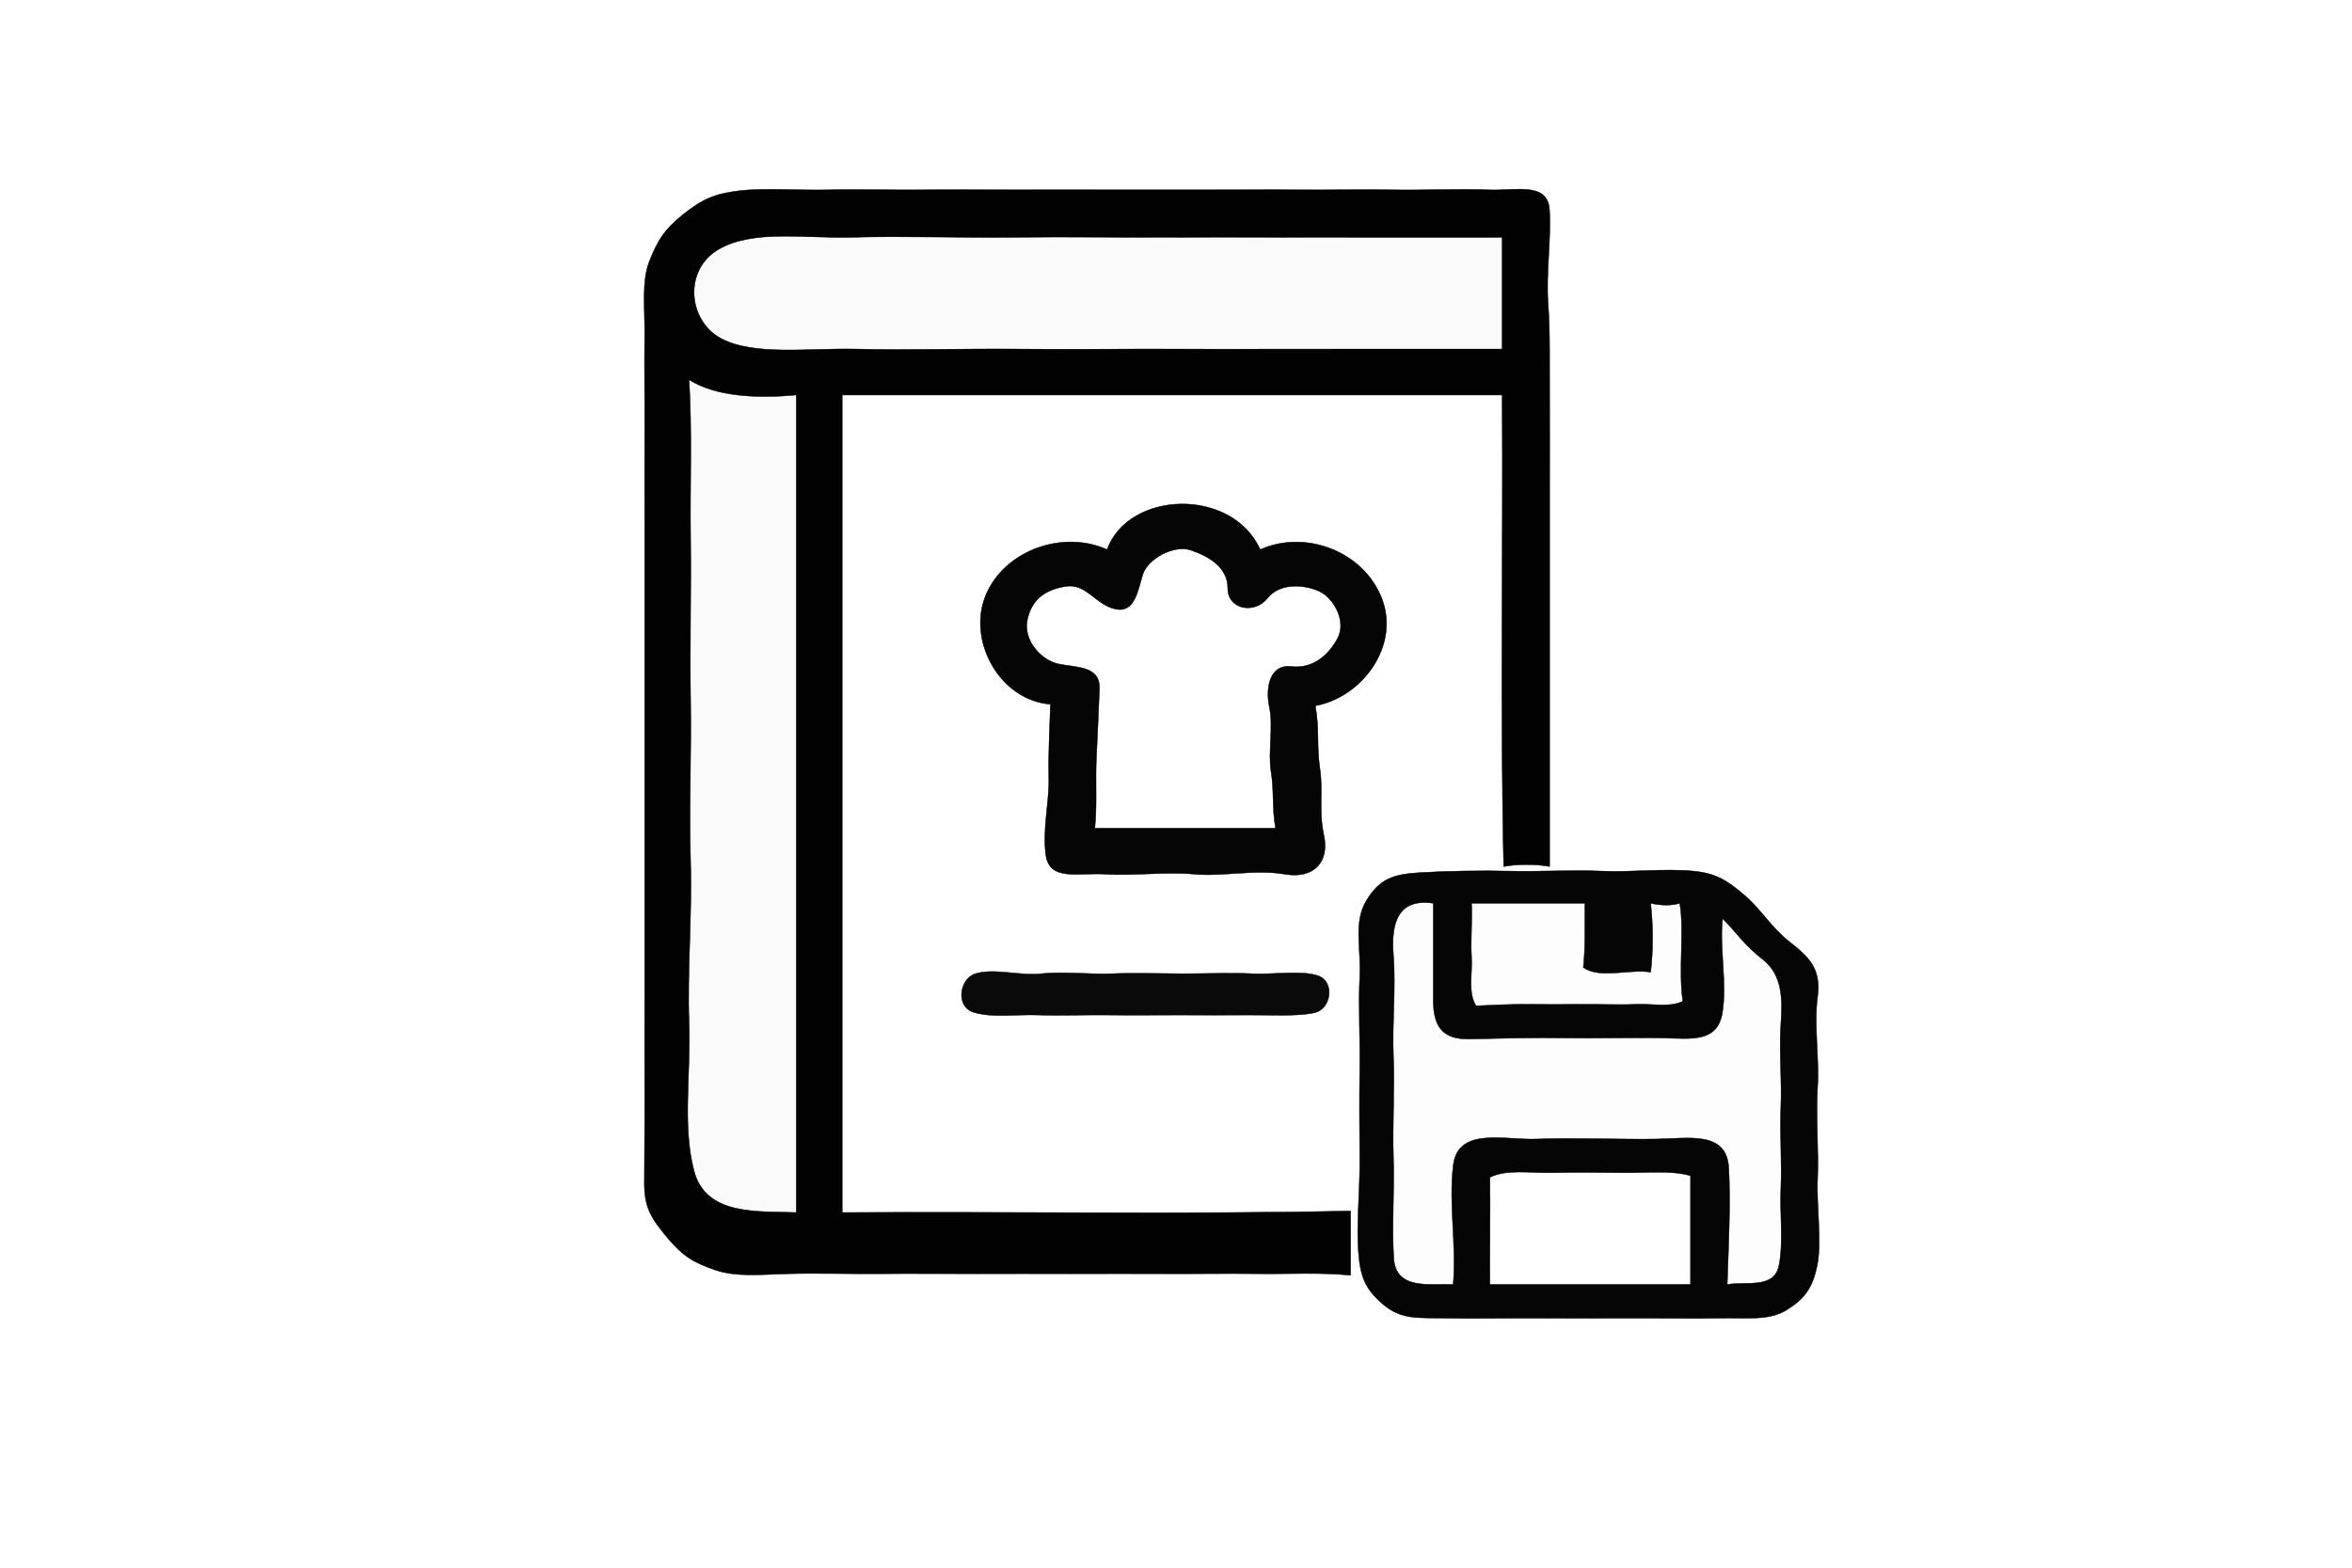
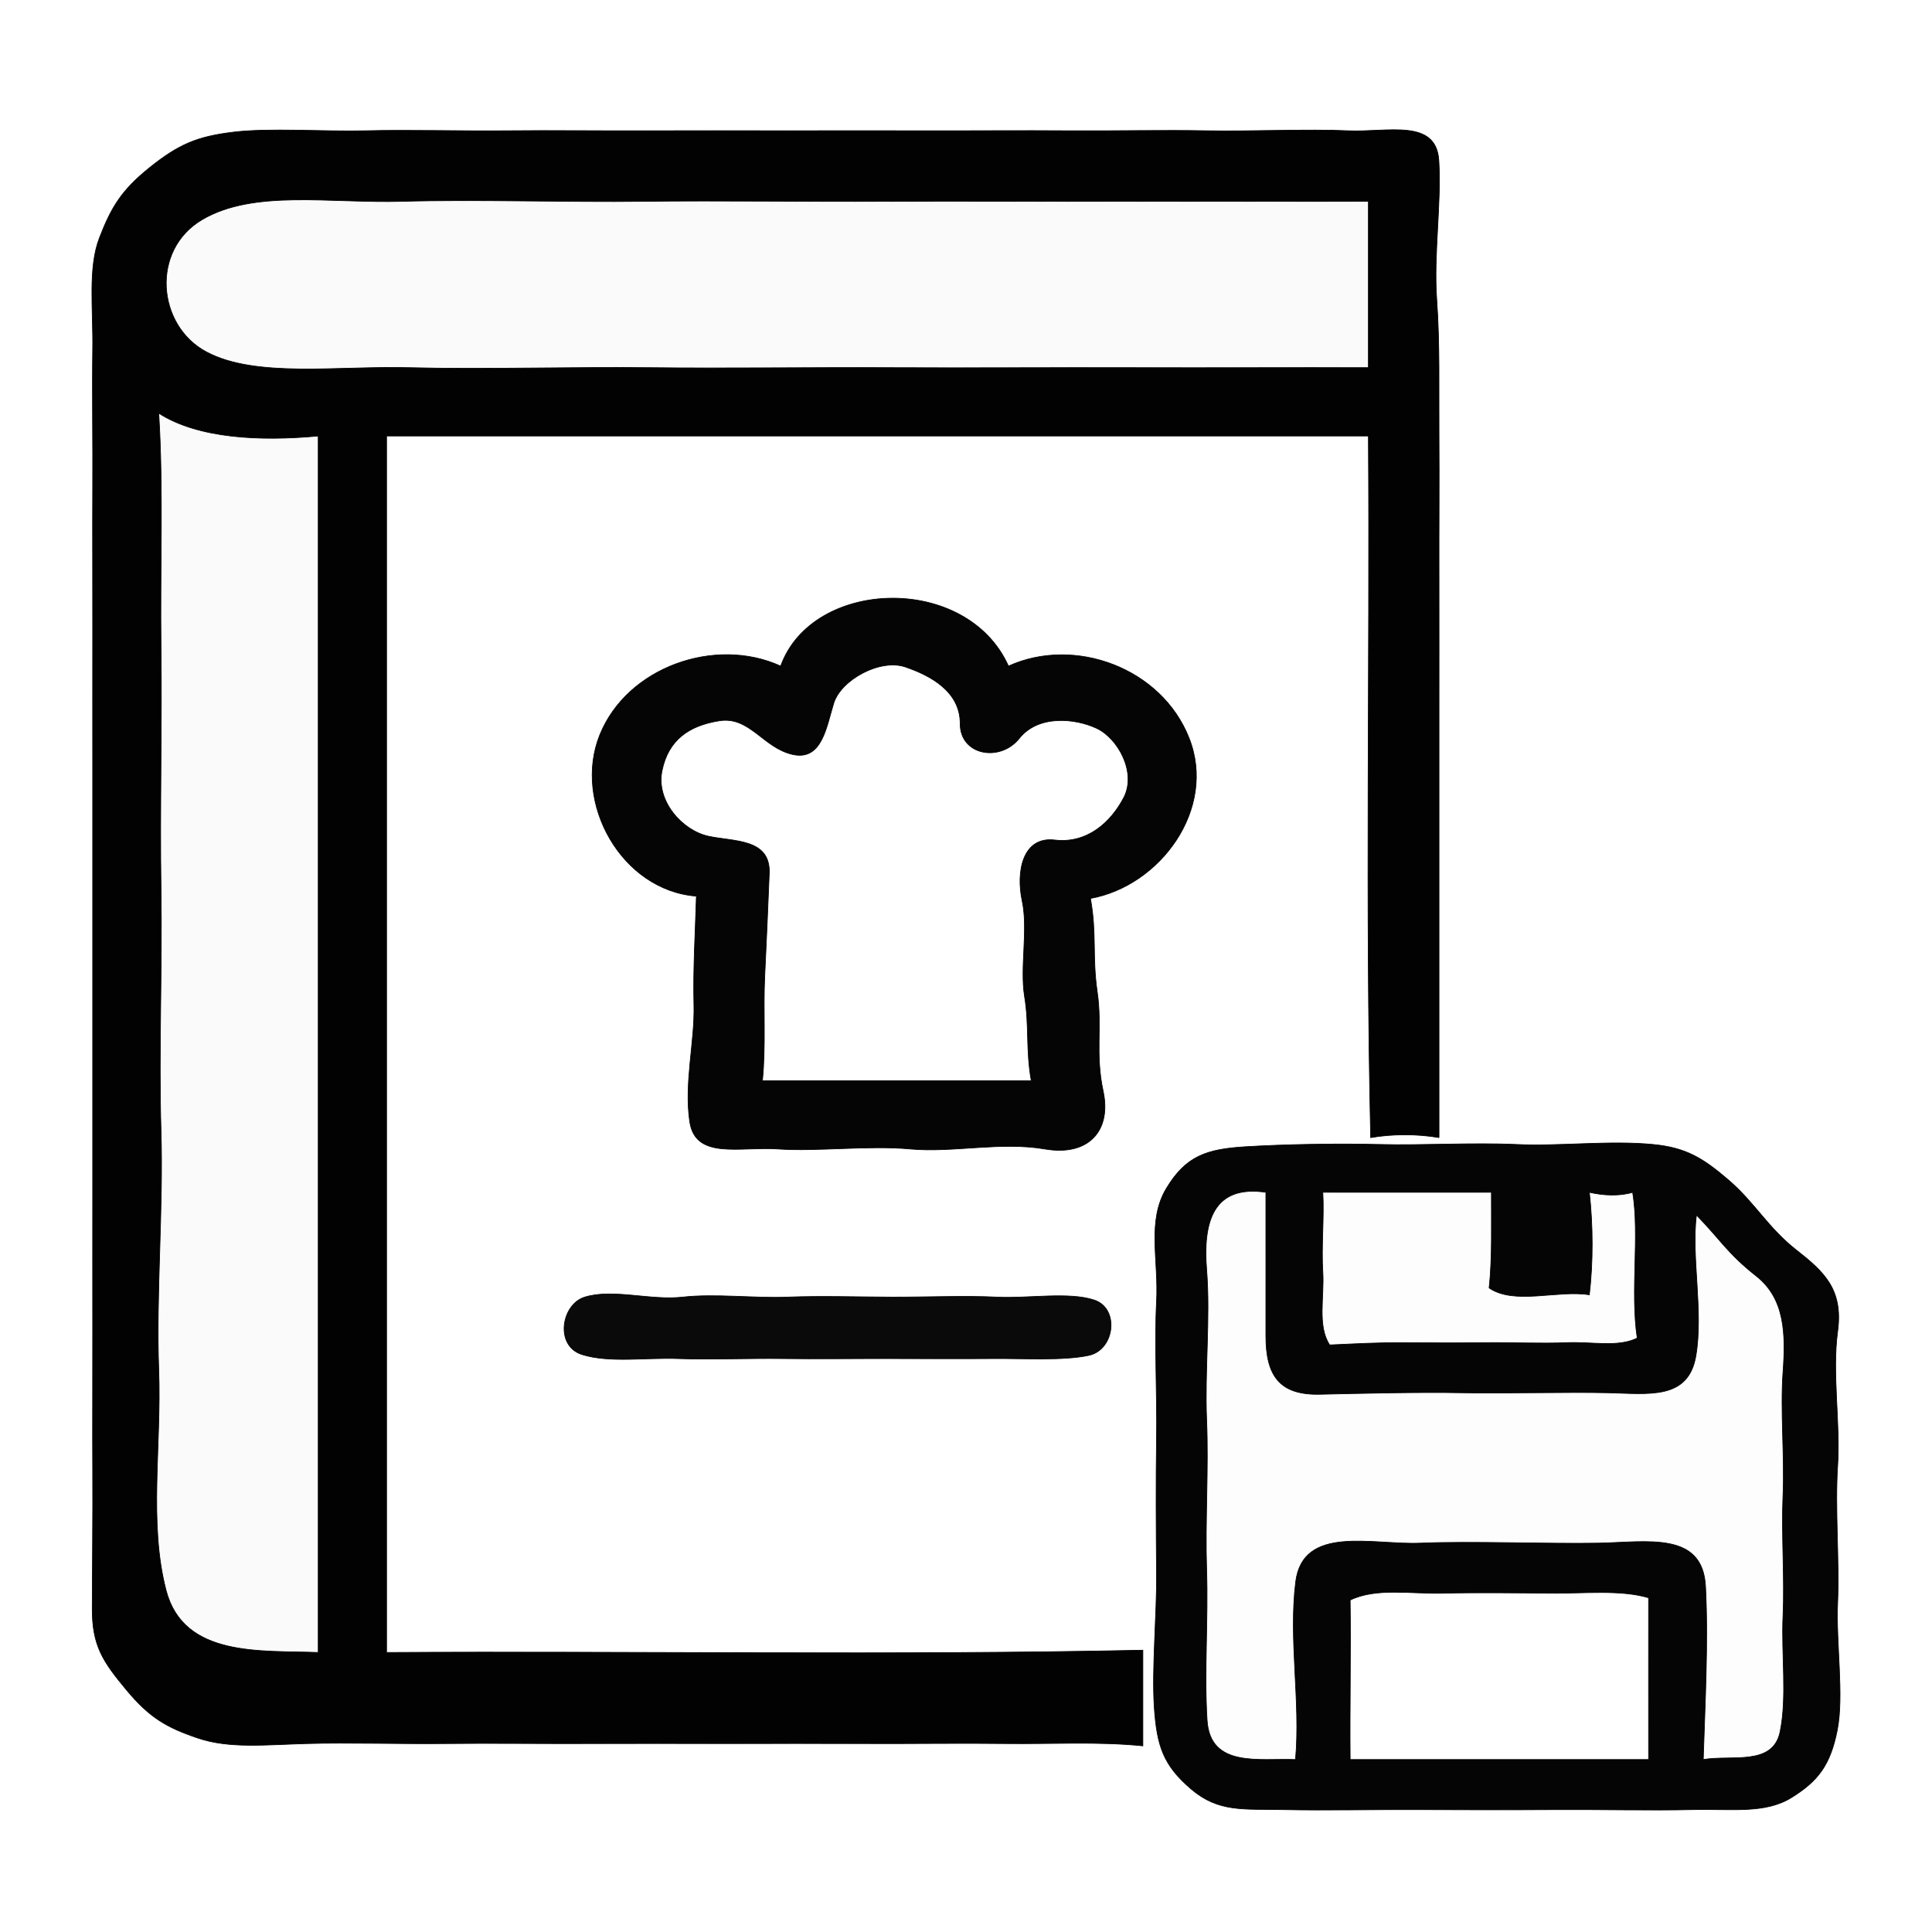
- <svg xmlns="http://www.w3.org/2000/svg" viewBox="0 0 1536 1024" width="1536" height="1024">
+ <svg xmlns="http://www.w3.org/2000/svg" viewBox="380.31 66.61 848.1 848.1" width="100%" height="100%">
  <g fill="None" fill-opacity="0.0" stroke="#000000" stroke-opacity="0.00" stroke-width="0.3">
    <path d=" M 0.00 1024.00  L 1536.00 1024.00 L 1536.00 0.00 L 0.00 0.00 L 0.00 1024.00 M 1012.00 566.00  C 1002.58 564.34 991.40 564.35 982.00 566.00 C 979.67 463.84 981.66 360.58 981.00 258.00 C 837.33 258.00 693.67 258.00 550.00 258.00 C 550.00 436.00 550.00 614.00 550.00 792.00 C 660.58 791.33 771.84 793.33 882.00 791.00 C 882.00 805.00 882.00 819.00 882.00 833.00 C 862.30 831.01 842.18 832.24 822.00 832.00 C 801.82 831.76 781.28 832.09 761.00 832.00 C 740.72 831.91 719.24 832.00 699.00 832.00 C 678.76 832.00 658.01 831.92 638.00 832.00 C 617.99 832.08 595.47 831.78 576.00 832.00 C 556.53 832.22 533.19 831.49 515.00 832.00 C 496.81 832.51 481.06 834.26 467.25 829.61 C 453.43 824.95 445.93 820.62 435.70 808.30 C 425.47 795.98 420.76 789.07 420.80 772.75 C 420.84 756.43 421.11 730.64 421.00 712.00 C 420.89 693.36 421.05 669.64 421.00 650.00 C 420.95 630.36 421.02 609.11 421.00 589.00 C 420.98 568.89 421.01 547.29 421.00 527.00 C 420.99 506.71 420.99 486.33 421.00 466.00 C 421.01 445.67 420.98 424.26 421.00 404.00 C 421.02 383.74 420.95 363.02 421.00 343.00 C 421.05 322.98 420.89 300.48 421.00 281.00 C 421.11 261.52 420.75 238.20 421.00 220.00 C 421.25 201.80 418.86 184.16 423.98 170.97 C 429.09 157.79 433.47 150.20 446.10 140.10 C 458.73 130.00 466.79 126.53 482.75 124.61 C 498.71 122.68 522.24 124.46 541.00 124.00 C 559.76 123.54 583.32 124.20 603.00 124.00 C 622.68 123.80 643.91 124.08 664.00 124.00 C 684.09 123.92 705.78 124.01 726.00 124.00 C 746.22 123.99 766.85 123.95 787.00 124.00 C 807.15 124.05 829.14 123.85 849.00 124.00 C 868.86 124.15 890.89 123.64 910.00 124.00 C 929.11 124.36 954.52 123.21 972.00 124.00 C 989.48 124.79 1010.75 118.43 1011.93 137.08 C 1013.12 155.73 1009.59 178.35 1011.00 198.00 C 1012.41 217.65 1011.86 237.79 1012.00 258.00 C 1012.14 278.21 1011.94 299.63 1012.00 320.00 C 1012.06 340.37 1011.97 360.55 1012.00 381.00 C 1012.03 401.45 1011.99 422.51 1012.00 443.00 C 1012.01 463.49 1011.99 483.48 1012.00 504.00 C 1012.01 524.52 1011.99 545.44 1012.00 566.00 M 823.00 359.00  C 851.92 345.84 890.14 359.68 902.32 390.68 C 914.51 421.68 889.64 455.48 859.00 461.00 C 861.84 476.79 859.70 486.34 861.98 502.03 C 864.26 517.71 860.98 528.82 864.60 545.75 C 868.22 562.67 858.43 574.34 839.00 571.00 C 819.57 567.66 798.55 572.71 780.00 571.00 C 761.45 569.29 738.98 572.18 722.00 571.00 C 705.02 569.82 685.55 575.87 683.07 558.92 C 680.58 541.96 685.34 523.94 684.93 507.92 C 684.52 491.91 685.57 475.30 686.00 460.00 C 653.13 457.48 631.65 418.94 643.59 389.25 C 655.53 359.56 694.12 345.83 723.00 359.00 C 736.99 320.29 804.72 318.24 823.00 359.00 M 1106.00 569.00  C 1120.45 570.40 1127.91 574.99 1139.25 584.75 C 1150.58 594.51 1156.53 605.67 1168.75 615.25 C 1180.97 624.83 1189.51 632.56 1187.00 651.00 C 1184.49 669.44 1188.23 691.42 1187.00 710.00 C 1185.77 728.58 1187.80 752.09 1187.00 770.00 C 1186.20 787.91 1189.86 810.93 1186.80 826.25 C 1183.75 841.56 1178.28 848.53 1166.70 855.71 C 1155.12 862.89 1140.68 860.59 1123.00 861.00 C 1105.32 861.41 1081.61 860.88 1063.00 861.00 C 1044.39 861.12 1021.62 861.10 1003.00 861.00 C 984.38 860.90 961.79 861.39 944.00 861.00 C 926.21 860.61 915.29 862.32 903.11 851.89 C 890.92 841.47 888.13 832.94 887.00 816.00 C 885.88 799.05 888.18 775.24 888.00 757.00 C 887.82 738.76 887.70 716.69 888.00 698.00 C 888.30 679.31 887.03 656.38 888.00 638.00 C 888.97 619.62 883.71 602.62 892.31 588.30 C 900.90 573.99 910.06 571.04 927.00 570.00 C 943.94 568.96 967.32 568.52 986.00 569.00 C 1004.68 569.48 1026.75 568.12 1046.00 569.00 C 1065.25 569.88 1086.68 567.13 1106.00 569.00 M 637.00 636.00  C 649.40 632.19 665.82 637.59 680.00 636.00 C 694.18 634.41 711.43 636.58 726.00 636.00 C 740.57 635.42 757.56 635.96 772.00 636.00 C 786.44 636.04 804.28 635.32 818.00 636.00 C 831.72 636.68 849.57 633.59 860.70 637.31 C 871.83 641.02 869.69 659.17 858.25 661.59 C 846.82 664.02 829.88 662.87 816.00 663.00 C 802.12 663.13 784.51 663.03 770.00 663.00 C 755.49 662.97 738.59 663.21 724.00 663.00 C 709.41 662.79 692.18 663.53 678.00 663.00 C 663.82 662.47 647.76 665.00 635.75 661.20 C 623.74 657.39 626.71 639.16 637.00 636.00 Z" />
  </g>
  <g fill="None" fill-opacity="0.0" stroke="#000000" stroke-opacity="0.99" stroke-width="0.3">
    <path d=" M 1012.00 566.00  C 1011.99 545.44 1012.01 524.52 1012.00 504.00 C 1011.99 483.48 1012.01 463.49 1012.00 443.00 C 1011.99 422.51 1012.03 401.45 1012.00 381.00 C 1011.97 360.55 1012.06 340.37 1012.00 320.00 C 1011.94 299.63 1012.14 278.21 1012.00 258.00 C 1011.86 237.79 1012.41 217.65 1011.00 198.00 C 1009.59 178.35 1013.12 155.73 1011.93 137.08 C 1010.75 118.43 989.48 124.79 972.00 124.00 C 954.52 123.21 929.11 124.36 910.00 124.00 C 890.89 123.64 868.86 124.15 849.00 124.00 C 829.14 123.85 807.15 124.05 787.00 124.00 C 766.85 123.95 746.22 123.99 726.00 124.00 C 705.78 124.01 684.09 123.92 664.00 124.00 C 643.91 124.08 622.68 123.80 603.00 124.00 C 583.32 124.20 559.76 123.54 541.00 124.00 C 522.24 124.46 498.71 122.68 482.75 124.61 C 466.79 126.53 458.73 130.00 446.10 140.10 C 433.47 150.20 429.09 157.79 423.98 170.97 C 418.86 184.16 421.25 201.80 421.00 220.00 C 420.75 238.20 421.11 261.52 421.00 281.00 C 420.89 300.48 421.05 322.98 421.00 343.00 C 420.95 363.02 421.02 383.74 421.00 404.00 C 420.98 424.26 421.01 445.67 421.00 466.00 C 420.99 486.33 420.99 506.71 421.00 527.00 C 421.01 547.29 420.98 568.89 421.00 589.00 C 421.02 609.11 420.95 630.36 421.00 650.00 C 421.05 669.64 420.89 693.36 421.00 712.00 C 421.11 730.64 420.84 756.43 420.80 772.75 C 420.76 789.07 425.47 795.98 435.70 808.30 C 445.93 820.62 453.43 824.95 467.25 829.61 C 481.06 834.26 496.81 832.51 515.00 832.00 C 533.19 831.49 556.53 832.22 576.00 832.00 C 595.47 831.78 617.99 832.08 638.00 832.00 C 658.01 831.92 678.76 832.00 699.00 832.00 C 719.24 832.00 740.72 831.91 761.00 832.00 C 781.28 832.09 801.82 831.76 822.00 832.00 C 842.18 832.24 862.30 831.01 882.00 833.00 C 882.00 819.00 882.00 805.00 882.00 791.00 C 771.84 793.33 660.58 791.33 550.00 792.00 C 550.00 614.00 550.00 436.00 550.00 258.00 C 693.67 258.00 837.33 258.00 981.00 258.00 C 981.66 360.58 979.67 463.84 982.00 566.00 C 991.40 564.35 1002.58 564.34 1012.00 566.00 M 981.00 155.00  C 981.00 179.33 981.00 203.67 981.00 228.00 C 947.28 227.91 912.49 228.10 878.00 228.00 C 843.51 227.90 806.37 228.18 772.00 228.00 C 737.63 227.82 699.62 228.37 666.00 228.00 C 632.38 227.63 591.71 228.82 560.00 228.00 C 528.29 227.18 492.57 232.64 470.90 221.09 C 449.23 209.55 446.35 176.40 469.03 163.03 C 491.71 149.67 524.91 155.91 557.00 155.00 C 589.09 154.09 629.14 155.42 663.00 155.00 C 696.86 154.58 734.35 155.19 769.00 155.00 C 803.65 154.81 840.03 155.10 875.00 155.00 C 909.98 154.90 945.93 155.08 981.00 155.00 M 520.00 258.00  C 520.00 436.00 520.00 614.00 520.00 792.00 C 494.96 791.03 460.96 794.34 453.23 764.77 C 445.50 735.20 451.22 701.53 450.00 668.00 C 448.78 634.47 452.04 597.51 451.00 563.00 C 449.96 528.49 451.56 491.78 451.00 457.00 C 450.44 422.22 451.45 385.69 451.00 351.00 C 450.55 316.31 452.08 281.46 450.00 248.00 C 467.22 259.09 494.51 260.38 520.00 258.00 Z" />
  </g>
  <g fill="None" fill-opacity="0.0" stroke="#000000" stroke-opacity="0.02" stroke-width="0.3">
    <path d=" M 981.00 155.00  C 945.93 155.08 909.98 154.90 875.00 155.00 C 840.03 155.10 803.65 154.81 769.00 155.00 C 734.35 155.19 696.86 154.58 663.00 155.00 C 629.14 155.42 589.09 154.09 557.00 155.00 C 524.91 155.91 491.71 149.67 469.03 163.03 C 446.35 176.40 449.23 209.55 470.90 221.09 C 492.57 232.64 528.29 227.18 560.00 228.00 C 591.71 228.82 632.38 227.63 666.00 228.00 C 699.62 228.37 737.63 227.82 772.00 228.00 C 806.37 228.18 843.51 227.90 878.00 228.00 C 912.49 228.10 947.28 227.91 981.00 228.00 C 981.00 203.67 981.00 179.33 981.00 155.00 Z" />
  </g>
  <g fill="None" fill-opacity="0.0" stroke="#000000" stroke-opacity="0.02" stroke-width="0.3">
    <path d=" M 520.00 258.00  C 494.51 260.38 467.22 259.09 450.00 248.00 C 452.08 281.46 450.55 316.31 451.00 351.00 C 451.45 385.69 450.44 422.22 451.00 457.00 C 451.56 491.78 449.96 528.49 451.00 563.00 C 452.04 597.51 448.78 634.47 450.00 668.00 C 451.22 701.53 445.50 735.20 453.23 764.77 C 460.96 794.34 494.96 791.03 520.00 792.00 C 520.00 614.00 520.00 436.00 520.00 258.00 Z" />
  </g>
  <g fill="None" fill-opacity="0.0" stroke="#000000" stroke-opacity="0.98" stroke-width="0.3">
    <path d=" M 823.00 359.00  C 804.72 318.24 736.99 320.29 723.00 359.00 C 694.12 345.83 655.53 359.56 643.59 389.25 C 631.65 418.94 653.13 457.48 686.00 460.00 C 685.57 475.30 684.52 491.91 684.93 507.92 C 685.34 523.94 680.58 541.96 683.07 558.92 C 685.55 575.87 705.02 569.82 722.00 571.00 C 738.98 572.18 761.45 569.29 780.00 571.00 C 798.55 572.71 819.57 567.66 839.00 571.00 C 858.43 574.34 868.22 562.67 864.60 545.75 C 860.98 528.82 864.26 517.71 861.98 502.03 C 859.70 486.34 861.84 476.79 859.00 461.00 C 889.64 455.48 914.51 421.68 902.32 390.68 C 890.14 359.68 851.92 345.84 823.00 359.00 M 833.00 541.00  C 793.67 541.00 754.33 541.00 715.00 541.00 C 716.54 525.67 715.28 510.34 716.02 494.97 C 716.77 479.60 717.39 465.37 718.00 450.00 C 718.61 434.63 702.64 436.13 691.30 433.69 C 679.96 431.25 668.17 418.38 670.93 404.93 C 673.68 391.47 682.66 385.16 696.03 383.02 C 709.39 380.88 715.31 394.89 728.25 397.80 C 741.18 400.71 743.10 385.62 746.30 375.30 C 749.50 364.98 766.69 355.61 777.75 359.39 C 788.82 363.18 801.83 370.16 801.80 384.25 C 801.77 398.33 819.40 401.25 827.75 390.75 C 836.10 380.25 852.24 381.89 861.70 386.31 C 871.15 390.73 879.33 405.80 873.61 416.75 C 867.89 427.70 857.46 437.04 843.31 435.35 C 829.15 433.67 826.28 449.34 829.00 462.00 C 831.72 474.66 827.97 491.35 830.07 504.07 C 832.17 516.80 830.57 527.45 833.00 541.00 Z" />
  </g>
  <g fill="None" fill-opacity="0.0" stroke="#000000" stroke-opacity="0.00" stroke-width="0.3">
    <path d=" M 833.00 541.00  C 830.57 527.45 832.17 516.80 830.07 504.07 C 827.97 491.35 831.72 474.66 829.00 462.00 C 826.28 449.34 829.15 433.67 843.31 435.35 C 857.46 437.04 867.89 427.70 873.61 416.75 C 879.33 405.80 871.15 390.73 861.70 386.31 C 852.24 381.89 836.10 380.25 827.75 390.75 C 819.40 401.25 801.77 398.33 801.80 384.25 C 801.83 370.16 788.82 363.18 777.75 359.39 C 766.69 355.61 749.50 364.98 746.30 375.30 C 743.10 385.62 741.18 400.71 728.25 397.80 C 715.31 394.89 709.39 380.88 696.03 383.02 C 682.66 385.16 673.68 391.47 670.93 404.93 C 668.17 418.38 679.96 431.25 691.30 433.69 C 702.64 436.13 718.61 434.63 718.00 450.00 C 717.39 465.37 716.77 479.60 716.02 494.97 C 715.28 510.34 716.54 525.67 715.00 541.00 C 754.33 541.00 793.67 541.00 833.00 541.00 Z" />
  </g>
  <g fill="None" fill-opacity="0.0" stroke="#000000" stroke-opacity="0.98" stroke-width="0.3">
    <path d=" M 1106.00 569.00  C 1086.68 567.13 1065.25 569.88 1046.00 569.00 C 1026.75 568.12 1004.68 569.48 986.00 569.00 C 967.32 568.52 943.94 568.96 927.00 570.00 C 910.06 571.04 900.90 573.99 892.31 588.30 C 883.71 602.62 888.97 619.62 888.00 638.00 C 887.03 656.38 888.30 679.31 888.00 698.00 C 887.70 716.69 887.82 738.76 888.00 757.00 C 888.18 775.24 885.88 799.05 887.00 816.00 C 888.13 832.94 890.92 841.47 903.11 851.89 C 915.29 862.32 926.21 860.61 944.00 861.00 C 961.79 861.39 984.38 860.90 1003.00 861.00 C 1021.62 861.10 1044.39 861.12 1063.00 861.00 C 1081.61 860.88 1105.32 861.41 1123.00 861.00 C 1140.68 860.59 1155.12 862.89 1166.70 855.71 C 1178.28 848.53 1183.75 841.56 1186.80 826.25 C 1189.86 810.93 1186.20 787.91 1187.00 770.00 C 1187.80 752.09 1185.77 728.58 1187.00 710.00 C 1188.23 691.42 1184.49 669.44 1187.00 651.00 C 1189.51 632.56 1180.97 624.83 1168.75 615.25 C 1156.53 605.67 1150.58 594.51 1139.25 584.75 C 1127.91 574.99 1120.45 570.40 1106.00 569.00 M 936.00 590.00  C 935.97 608.59 936.04 635.22 936.00 653.00 C 935.96 670.78 942.21 679.06 959.67 678.67 C 977.13 678.28 1003.36 677.64 1022.00 678.00 C 1040.64 678.36 1068.06 677.61 1086.00 678.00 C 1103.94 678.39 1121.45 681.33 1124.77 661.77 C 1128.10 642.22 1122.72 618.58 1125.00 600.00 C 1135.16 610.33 1138.58 616.79 1151.25 626.75 C 1163.92 636.72 1164.21 652.19 1163.00 669.00 C 1161.79 685.81 1163.74 705.87 1163.00 723.00 C 1162.25 740.13 1163.76 759.03 1163.00 776.00 C 1162.24 792.97 1164.84 811.42 1161.74 826.75 C 1158.64 842.07 1140.41 836.85 1128.00 839.00 C 1128.75 814.84 1130.28 787.30 1129.00 763.00 C 1127.72 738.70 1103.45 743.60 1082.00 744.00 C 1060.55 744.40 1025.22 743.08 1004.00 744.00 C 982.78 744.92 952.21 735.76 949.07 761.08 C 945.94 786.40 951.28 813.51 949.00 839.00 C 933.01 838.40 911.51 842.75 910.20 821.75 C 908.89 800.75 910.72 777.38 910.00 756.00 C 909.28 734.62 910.90 711.35 910.00 690.00 C 909.10 668.65 911.67 644.89 910.00 624.00 C 908.33 603.11 912.77 586.59 936.00 590.00 M 1035.00 590.00  C 1034.96 604.02 1035.40 618.99 1034.00 632.00 C 1045.10 639.59 1064.18 632.76 1078.00 635.00 C 1079.70 620.57 1079.61 604.43 1078.00 590.00 C 1083.86 591.38 1091.18 591.81 1097.00 590.00 C 1100.10 608.98 1095.93 633.56 1099.00 654.00 C 1090.63 658.19 1079.21 655.52 1068.00 656.00 C 1056.79 656.48 1043.43 655.85 1032.00 656.00 C 1020.57 656.15 1008.39 656.10 997.00 656.00 C 985.61 655.90 974.47 656.55 964.00 657.00 C 958.50 648.63 961.70 636.13 961.00 625.00 C 960.30 613.87 961.64 600.58 961.00 590.00 C 984.83 590.05 1010.47 589.97 1035.00 590.00 M 1104.00 768.00  C 1103.95 790.83 1104.03 815.47 1104.00 839.00 C 1060.33 839.00 1016.67 839.00 973.00 839.00 C 972.78 816.61 973.34 791.25 973.00 769.00 C 984.46 763.45 999.61 766.37 1014.00 766.00 C 1028.39 765.63 1046.50 765.86 1061.00 766.00 C 1075.50 766.14 1091.86 764.34 1104.00 768.00 Z" />
  </g>
  <g fill="None" fill-opacity="0.0" stroke="#000000" stroke-opacity="0.01" stroke-width="0.3">
    <path d=" M 936.00 590.00  C 912.77 586.59 908.33 603.11 910.00 624.00 C 911.67 644.89 909.10 668.65 910.00 690.00 C 910.90 711.35 909.28 734.62 910.00 756.00 C 910.72 777.38 908.89 800.75 910.20 821.75 C 911.51 842.75 933.01 838.40 949.00 839.00 C 951.28 813.51 945.94 786.40 949.07 761.08 C 952.21 735.76 982.78 744.92 1004.00 744.00 C 1025.22 743.08 1060.55 744.40 1082.00 744.00 C 1103.45 743.60 1127.72 738.70 1129.00 763.00 C 1130.28 787.30 1128.75 814.84 1128.00 839.00 C 1140.41 836.85 1158.64 842.07 1161.74 826.75 C 1164.84 811.42 1162.24 792.97 1163.00 776.00 C 1163.76 759.03 1162.25 740.13 1163.00 723.00 C 1163.74 705.87 1161.79 685.81 1163.00 669.00 C 1164.21 652.19 1163.92 636.72 1151.25 626.75 C 1138.58 616.79 1135.16 610.33 1125.00 600.00 C 1122.72 618.58 1128.10 642.22 1124.77 661.77 C 1121.45 681.33 1103.94 678.39 1086.00 678.00 C 1068.06 677.61 1040.64 678.36 1022.00 678.00 C 1003.36 677.64 977.13 678.28 959.67 678.67 C 942.21 679.06 935.96 670.78 936.00 653.00 C 936.04 635.22 935.97 608.59 936.00 590.00 Z" />
  </g>
  <g fill="None" fill-opacity="0.0" stroke="#000000" stroke-opacity="0.01" stroke-width="0.3">
    <path d=" M 1035.00 590.00  C 1010.47 589.97 984.83 590.05 961.00 590.00 C 961.64 600.58 960.30 613.87 961.00 625.00 C 961.70 636.13 958.50 648.63 964.00 657.00 C 974.47 656.55 985.61 655.90 997.00 656.00 C 1008.39 656.10 1020.57 656.15 1032.00 656.00 C 1043.43 655.85 1056.79 656.48 1068.00 656.00 C 1079.21 655.52 1090.63 658.19 1099.00 654.00 C 1095.93 633.56 1100.10 608.98 1097.00 590.00 C 1091.18 591.81 1083.86 591.38 1078.00 590.00 C 1079.61 604.43 1079.70 620.57 1078.00 635.00 C 1064.18 632.76 1045.10 639.59 1034.00 632.00 C 1035.40 618.99 1034.96 604.02 1035.00 590.00 Z" />
  </g>
  <g fill="None" fill-opacity="0.0" stroke="#000000" stroke-opacity="0.96" stroke-width="0.3">
    <path d=" M 637.00 636.00  C 626.71 639.16 623.74 657.39 635.75 661.20 C 647.76 665.00 663.82 662.47 678.00 663.00 C 692.18 663.53 709.41 662.79 724.00 663.00 C 738.59 663.21 755.49 662.97 770.00 663.00 C 784.51 663.03 802.12 663.13 816.00 663.00 C 829.88 662.87 846.82 664.02 858.25 661.59 C 869.69 659.17 871.83 641.02 860.70 637.31 C 849.57 633.59 831.72 636.68 818.00 636.00 C 804.28 635.32 786.44 636.04 772.00 636.00 C 757.56 635.96 740.57 635.42 726.00 636.00 C 711.43 636.58 694.18 634.41 680.00 636.00 C 665.82 637.59 649.40 632.19 637.00 636.00 Z" />
  </g>
  <g fill="None" fill-opacity="0.0" stroke="#000000" stroke-opacity="0.00" stroke-width="0.3">
    <path d=" M 1104.00 768.00  C 1091.86 764.34 1075.50 766.14 1061.00 766.00 C 1046.50 765.86 1028.39 765.63 1014.00 766.00 C 999.61 766.37 984.46 763.45 973.00 769.00 C 973.34 791.25 972.78 816.61 973.00 839.00 C 1016.67 839.00 1060.33 839.00 1104.00 839.00 C 1104.03 815.47 1103.95 790.83 1104.00 768.00 Z" />
  </g>
  <g fill="#000000" fill-opacity="0.00" stroke="None">
    <path d=" M 0.00 1024.00  L 1536.00 1024.00 L 1536.00 0.00 L 0.00 0.00 L 0.00 1024.00 M 1012.00 566.00  C 1002.58 564.34 991.40 564.35 982.00 566.00 C 979.67 463.84 981.66 360.58 981.00 258.00 C 837.33 258.00 693.67 258.00 550.00 258.00 C 550.00 436.00 550.00 614.00 550.00 792.00 C 660.58 791.33 771.84 793.33 882.00 791.00 C 882.00 805.00 882.00 819.00 882.00 833.00 C 862.30 831.01 842.18 832.24 822.00 832.00 C 801.82 831.76 781.28 832.09 761.00 832.00 C 740.72 831.91 719.24 832.00 699.00 832.00 C 678.76 832.00 658.01 831.92 638.00 832.00 C 617.99 832.08 595.47 831.78 576.00 832.00 C 556.53 832.22 533.19 831.49 515.00 832.00 C 496.81 832.51 481.06 834.26 467.25 829.61 C 453.43 824.95 445.93 820.62 435.70 808.30 C 425.47 795.98 420.76 789.07 420.80 772.75 C 420.84 756.43 421.11 730.64 421.00 712.00 C 420.89 693.36 421.05 669.64 421.00 650.00 C 420.95 630.36 421.02 609.11 421.00 589.00 C 420.98 568.89 421.01 547.29 421.00 527.00 C 420.99 506.71 420.99 486.33 421.00 466.00 C 421.01 445.67 420.98 424.26 421.00 404.00 C 421.02 383.74 420.95 363.02 421.00 343.00 C 421.05 322.98 420.89 300.48 421.00 281.00 C 421.11 261.52 420.75 238.20 421.00 220.00 C 421.25 201.80 418.86 184.16 423.98 170.97 C 429.09 157.79 433.47 150.20 446.10 140.10 C 458.73 130.00 466.79 126.53 482.75 124.61 C 498.71 122.68 522.24 124.46 541.00 124.00 C 559.76 123.54 583.32 124.20 603.00 124.00 C 622.68 123.80 643.91 124.08 664.00 124.00 C 684.09 123.92 705.78 124.01 726.00 124.00 C 746.22 123.99 766.85 123.95 787.00 124.00 C 807.15 124.05 829.14 123.85 849.00 124.00 C 868.86 124.15 890.89 123.64 910.00 124.00 C 929.11 124.36 954.52 123.21 972.00 124.00 C 989.48 124.79 1010.75 118.43 1011.93 137.08 C 1013.12 155.73 1009.59 178.35 1011.00 198.00 C 1012.41 217.65 1011.86 237.79 1012.00 258.00 C 1012.14 278.21 1011.94 299.63 1012.00 320.00 C 1012.06 340.37 1011.97 360.55 1012.00 381.00 C 1012.03 401.45 1011.99 422.51 1012.00 443.00 C 1012.01 463.49 1011.99 483.48 1012.00 504.00 C 1012.01 524.52 1011.99 545.44 1012.00 566.00 M 823.00 359.00  C 851.92 345.84 890.14 359.68 902.32 390.68 C 914.51 421.68 889.64 455.48 859.00 461.00 C 861.84 476.79 859.70 486.34 861.98 502.03 C 864.26 517.71 860.98 528.82 864.60 545.75 C 868.22 562.67 858.43 574.34 839.00 571.00 C 819.57 567.66 798.55 572.71 780.00 571.00 C 761.45 569.29 738.98 572.18 722.00 571.00 C 705.02 569.82 685.55 575.87 683.07 558.92 C 680.58 541.96 685.34 523.94 684.93 507.92 C 684.52 491.91 685.57 475.30 686.00 460.00 C 653.13 457.48 631.65 418.94 643.59 389.25 C 655.53 359.56 694.12 345.83 723.00 359.00 C 736.99 320.29 804.72 318.24 823.00 359.00 M 1106.00 569.00  C 1120.45 570.40 1127.91 574.99 1139.25 584.75 C 1150.58 594.51 1156.53 605.67 1168.75 615.25 C 1180.97 624.83 1189.51 632.56 1187.00 651.00 C 1184.49 669.44 1188.23 691.42 1187.00 710.00 C 1185.77 728.58 1187.80 752.09 1187.00 770.00 C 1186.20 787.91 1189.86 810.93 1186.80 826.25 C 1183.75 841.56 1178.28 848.53 1166.70 855.71 C 1155.12 862.89 1140.68 860.59 1123.00 861.00 C 1105.32 861.41 1081.61 860.88 1063.00 861.00 C 1044.39 861.12 1021.62 861.10 1003.00 861.00 C 984.38 860.90 961.79 861.39 944.00 861.00 C 926.21 860.61 915.29 862.32 903.11 851.89 C 890.92 841.47 888.13 832.94 887.00 816.00 C 885.88 799.05 888.18 775.24 888.00 757.00 C 887.82 738.76 887.70 716.69 888.00 698.00 C 888.30 679.31 887.03 656.38 888.00 638.00 C 888.97 619.62 883.71 602.62 892.31 588.30 C 900.90 573.99 910.06 571.04 927.00 570.00 C 943.94 568.96 967.32 568.52 986.00 569.00 C 1004.68 569.48 1026.75 568.12 1046.00 569.00 C 1065.25 569.88 1086.68 567.13 1106.00 569.00 M 637.00 636.00  C 649.40 632.19 665.82 637.59 680.00 636.00 C 694.18 634.41 711.43 636.58 726.00 636.00 C 740.57 635.42 757.56 635.96 772.00 636.00 C 786.44 636.04 804.28 635.32 818.00 636.00 C 831.72 636.68 849.57 633.59 860.70 637.31 C 871.83 641.02 869.69 659.17 858.25 661.59 C 846.82 664.02 829.88 662.87 816.00 663.00 C 802.12 663.13 784.51 663.03 770.00 663.00 C 755.49 662.97 738.59 663.21 724.00 663.00 C 709.41 662.79 692.18 663.53 678.00 663.00 C 663.82 662.47 647.76 665.00 635.75 661.20 C 623.74 657.39 626.71 639.16 637.00 636.00 Z" />
  </g>
  <g fill="#000000" fill-opacity="0.99" stroke="None">
    <path d=" M 1012.00 566.00  C 1011.99 545.44 1012.01 524.52 1012.00 504.00 C 1011.99 483.48 1012.01 463.49 1012.00 443.00 C 1011.99 422.51 1012.03 401.45 1012.00 381.00 C 1011.97 360.55 1012.06 340.37 1012.00 320.00 C 1011.94 299.63 1012.14 278.21 1012.00 258.00 C 1011.86 237.79 1012.41 217.65 1011.00 198.00 C 1009.59 178.35 1013.12 155.73 1011.93 137.08 C 1010.75 118.43 989.48 124.79 972.00 124.00 C 954.52 123.21 929.11 124.36 910.00 124.00 C 890.89 123.64 868.86 124.15 849.00 124.00 C 829.14 123.85 807.15 124.05 787.00 124.00 C 766.85 123.95 746.22 123.99 726.00 124.00 C 705.78 124.01 684.09 123.92 664.00 124.00 C 643.91 124.08 622.68 123.80 603.00 124.00 C 583.32 124.20 559.76 123.54 541.00 124.00 C 522.24 124.46 498.71 122.68 482.75 124.61 C 466.79 126.53 458.73 130.00 446.10 140.10 C 433.47 150.20 429.09 157.79 423.98 170.97 C 418.86 184.16 421.25 201.80 421.00 220.00 C 420.75 238.20 421.11 261.52 421.00 281.00 C 420.89 300.48 421.05 322.98 421.00 343.00 C 420.95 363.02 421.02 383.74 421.00 404.00 C 420.98 424.26 421.01 445.67 421.00 466.00 C 420.99 486.33 420.99 506.71 421.00 527.00 C 421.01 547.29 420.98 568.89 421.00 589.00 C 421.02 609.11 420.95 630.36 421.00 650.00 C 421.05 669.64 420.89 693.36 421.00 712.00 C 421.11 730.64 420.84 756.43 420.80 772.75 C 420.76 789.07 425.47 795.98 435.70 808.30 C 445.93 820.62 453.43 824.95 467.25 829.61 C 481.06 834.26 496.81 832.51 515.00 832.00 C 533.19 831.49 556.53 832.22 576.00 832.00 C 595.47 831.78 617.99 832.08 638.00 832.00 C 658.01 831.92 678.76 832.00 699.00 832.00 C 719.24 832.00 740.72 831.91 761.00 832.00 C 781.28 832.09 801.82 831.76 822.00 832.00 C 842.18 832.24 862.30 831.01 882.00 833.00 C 882.00 819.00 882.00 805.00 882.00 791.00 C 771.84 793.33 660.58 791.33 550.00 792.00 C 550.00 614.00 550.00 436.00 550.00 258.00 C 693.67 258.00 837.33 258.00 981.00 258.00 C 981.66 360.58 979.67 463.84 982.00 566.00 C 991.40 564.35 1002.58 564.34 1012.00 566.00 M 981.00 155.00  C 981.00 179.33 981.00 203.67 981.00 228.00 C 947.28 227.91 912.49 228.10 878.00 228.00 C 843.51 227.90 806.37 228.18 772.00 228.00 C 737.63 227.82 699.62 228.37 666.00 228.00 C 632.38 227.63 591.71 228.82 560.00 228.00 C 528.29 227.18 492.57 232.64 470.90 221.09 C 449.23 209.55 446.35 176.40 469.03 163.03 C 491.71 149.67 524.91 155.91 557.00 155.00 C 589.09 154.09 629.14 155.42 663.00 155.00 C 696.86 154.58 734.35 155.19 769.00 155.00 C 803.65 154.81 840.03 155.10 875.00 155.00 C 909.98 154.90 945.93 155.08 981.00 155.00 M 520.00 258.00  C 520.00 436.00 520.00 614.00 520.00 792.00 C 494.96 791.03 460.96 794.34 453.23 764.77 C 445.50 735.20 451.22 701.53 450.00 668.00 C 448.78 634.47 452.04 597.51 451.00 563.00 C 449.96 528.49 451.56 491.78 451.00 457.00 C 450.44 422.22 451.45 385.69 451.00 351.00 C 450.55 316.31 452.08 281.46 450.00 248.00 C 467.22 259.09 494.51 260.38 520.00 258.00 Z" />
  </g>
  <g fill="#000000" fill-opacity="0.02" stroke="None">
    <path d=" M 981.00 155.00  C 945.93 155.08 909.98 154.90 875.00 155.00 C 840.03 155.10 803.65 154.81 769.00 155.00 C 734.35 155.19 696.86 154.58 663.00 155.00 C 629.14 155.42 589.09 154.09 557.00 155.00 C 524.91 155.91 491.71 149.67 469.03 163.03 C 446.35 176.40 449.23 209.55 470.90 221.09 C 492.57 232.64 528.29 227.18 560.00 228.00 C 591.71 228.82 632.38 227.63 666.00 228.00 C 699.62 228.37 737.63 227.82 772.00 228.00 C 806.37 228.18 843.51 227.90 878.00 228.00 C 912.49 228.10 947.28 227.91 981.00 228.00 C 981.00 203.67 981.00 179.33 981.00 155.00 Z" />
  </g>
  <g fill="#000000" fill-opacity="0.02" stroke="None">
    <path d=" M 520.00 258.00  C 494.51 260.38 467.22 259.09 450.00 248.00 C 452.08 281.46 450.55 316.31 451.00 351.00 C 451.45 385.69 450.44 422.22 451.00 457.00 C 451.56 491.78 449.96 528.49 451.00 563.00 C 452.04 597.51 448.78 634.47 450.00 668.00 C 451.22 701.53 445.50 735.20 453.23 764.77 C 460.96 794.34 494.96 791.03 520.00 792.00 C 520.00 614.00 520.00 436.00 520.00 258.00 Z" />
  </g>
  <g fill="#000000" fill-opacity="0.98" stroke="None">
    <path d=" M 823.00 359.00  C 804.72 318.24 736.99 320.29 723.00 359.00 C 694.12 345.83 655.53 359.56 643.59 389.25 C 631.65 418.94 653.13 457.48 686.00 460.00 C 685.57 475.30 684.52 491.91 684.93 507.92 C 685.34 523.94 680.58 541.96 683.07 558.92 C 685.55 575.87 705.02 569.82 722.00 571.00 C 738.98 572.18 761.45 569.29 780.00 571.00 C 798.55 572.71 819.57 567.66 839.00 571.00 C 858.43 574.34 868.22 562.67 864.60 545.75 C 860.98 528.82 864.26 517.71 861.98 502.03 C 859.70 486.34 861.84 476.79 859.00 461.00 C 889.64 455.48 914.51 421.68 902.32 390.68 C 890.14 359.68 851.92 345.84 823.00 359.00 M 833.00 541.00  C 793.67 541.00 754.33 541.00 715.00 541.00 C 716.54 525.67 715.28 510.34 716.02 494.97 C 716.77 479.60 717.39 465.37 718.00 450.00 C 718.61 434.63 702.64 436.13 691.30 433.69 C 679.96 431.25 668.17 418.38 670.93 404.93 C 673.68 391.47 682.66 385.16 696.03 383.02 C 709.39 380.88 715.31 394.89 728.25 397.80 C 741.18 400.71 743.10 385.62 746.30 375.30 C 749.50 364.98 766.69 355.61 777.75 359.39 C 788.82 363.18 801.83 370.16 801.80 384.25 C 801.77 398.33 819.40 401.25 827.75 390.75 C 836.10 380.25 852.24 381.89 861.70 386.31 C 871.15 390.73 879.33 405.80 873.61 416.75 C 867.89 427.70 857.46 437.04 843.31 435.35 C 829.15 433.67 826.28 449.34 829.00 462.00 C 831.72 474.66 827.97 491.35 830.07 504.07 C 832.17 516.80 830.57 527.45 833.00 541.00 Z" />
  </g>
  <g fill="#000000" fill-opacity="0.00" stroke="None">
    <path d=" M 833.00 541.00  C 830.57 527.45 832.17 516.80 830.07 504.07 C 827.97 491.35 831.72 474.66 829.00 462.00 C 826.28 449.34 829.15 433.67 843.31 435.35 C 857.46 437.04 867.89 427.70 873.61 416.75 C 879.33 405.80 871.15 390.73 861.70 386.31 C 852.24 381.89 836.10 380.25 827.75 390.75 C 819.40 401.25 801.77 398.33 801.80 384.25 C 801.83 370.16 788.82 363.18 777.75 359.39 C 766.69 355.61 749.50 364.98 746.30 375.30 C 743.10 385.62 741.18 400.71 728.25 397.80 C 715.31 394.89 709.39 380.88 696.03 383.02 C 682.66 385.16 673.68 391.47 670.93 404.93 C 668.17 418.38 679.96 431.25 691.30 433.69 C 702.64 436.13 718.61 434.63 718.00 450.00 C 717.39 465.37 716.77 479.60 716.02 494.97 C 715.28 510.34 716.54 525.67 715.00 541.00 C 754.33 541.00 793.67 541.00 833.00 541.00 Z" />
  </g>
  <g fill="#000000" fill-opacity="0.98" stroke="None">
    <path d=" M 1106.00 569.00  C 1086.68 567.13 1065.25 569.88 1046.00 569.00 C 1026.75 568.12 1004.68 569.48 986.00 569.00 C 967.32 568.52 943.94 568.96 927.00 570.00 C 910.06 571.04 900.90 573.99 892.31 588.30 C 883.71 602.62 888.97 619.62 888.00 638.00 C 887.03 656.38 888.30 679.31 888.00 698.00 C 887.70 716.69 887.82 738.76 888.00 757.00 C 888.18 775.24 885.88 799.05 887.00 816.00 C 888.13 832.94 890.92 841.47 903.11 851.89 C 915.29 862.32 926.21 860.61 944.00 861.00 C 961.79 861.39 984.38 860.90 1003.00 861.00 C 1021.62 861.10 1044.39 861.12 1063.00 861.00 C 1081.61 860.88 1105.32 861.41 1123.00 861.00 C 1140.68 860.59 1155.12 862.89 1166.70 855.71 C 1178.28 848.53 1183.75 841.56 1186.80 826.25 C 1189.86 810.93 1186.20 787.91 1187.00 770.00 C 1187.80 752.09 1185.77 728.58 1187.00 710.00 C 1188.23 691.42 1184.49 669.44 1187.00 651.00 C 1189.51 632.56 1180.97 624.83 1168.75 615.25 C 1156.53 605.67 1150.58 594.51 1139.25 584.75 C 1127.91 574.99 1120.45 570.40 1106.00 569.00 M 936.00 590.00  C 935.97 608.59 936.04 635.22 936.00 653.00 C 935.96 670.78 942.21 679.06 959.67 678.67 C 977.13 678.28 1003.36 677.64 1022.00 678.00 C 1040.64 678.36 1068.06 677.61 1086.00 678.00 C 1103.94 678.39 1121.45 681.33 1124.77 661.77 C 1128.10 642.22 1122.72 618.58 1125.00 600.00 C 1135.16 610.33 1138.58 616.79 1151.25 626.75 C 1163.92 636.72 1164.21 652.19 1163.00 669.00 C 1161.79 685.81 1163.74 705.87 1163.00 723.00 C 1162.25 740.13 1163.76 759.03 1163.00 776.00 C 1162.24 792.97 1164.84 811.42 1161.74 826.75 C 1158.64 842.07 1140.41 836.85 1128.00 839.00 C 1128.75 814.84 1130.28 787.30 1129.00 763.00 C 1127.72 738.70 1103.45 743.60 1082.00 744.00 C 1060.55 744.40 1025.22 743.08 1004.00 744.00 C 982.78 744.92 952.21 735.76 949.07 761.08 C 945.94 786.40 951.28 813.51 949.00 839.00 C 933.01 838.40 911.51 842.75 910.20 821.75 C 908.89 800.75 910.72 777.38 910.00 756.00 C 909.28 734.62 910.90 711.35 910.00 690.00 C 909.10 668.65 911.67 644.89 910.00 624.00 C 908.33 603.11 912.77 586.59 936.00 590.00 M 1035.00 590.00  C 1034.96 604.02 1035.40 618.99 1034.00 632.00 C 1045.10 639.59 1064.18 632.76 1078.00 635.00 C 1079.70 620.57 1079.61 604.43 1078.00 590.00 C 1083.86 591.38 1091.18 591.81 1097.00 590.00 C 1100.10 608.98 1095.93 633.56 1099.00 654.00 C 1090.63 658.19 1079.21 655.52 1068.00 656.00 C 1056.79 656.48 1043.43 655.85 1032.00 656.00 C 1020.57 656.15 1008.39 656.10 997.00 656.00 C 985.61 655.90 974.47 656.55 964.00 657.00 C 958.50 648.63 961.70 636.13 961.00 625.00 C 960.30 613.87 961.64 600.58 961.00 590.00 C 984.83 590.05 1010.47 589.97 1035.00 590.00 M 1104.00 768.00  C 1103.95 790.83 1104.03 815.47 1104.00 839.00 C 1060.33 839.00 1016.67 839.00 973.00 839.00 C 972.78 816.61 973.34 791.25 973.00 769.00 C 984.46 763.45 999.61 766.37 1014.00 766.00 C 1028.39 765.63 1046.50 765.86 1061.00 766.00 C 1075.50 766.14 1091.86 764.34 1104.00 768.00 Z" />
  </g>
  <g fill="#000000" fill-opacity="0.01" stroke="None">
    <path d=" M 936.00 590.00  C 912.77 586.59 908.33 603.11 910.00 624.00 C 911.67 644.89 909.10 668.65 910.00 690.00 C 910.90 711.35 909.28 734.62 910.00 756.00 C 910.72 777.38 908.89 800.75 910.20 821.75 C 911.51 842.75 933.01 838.40 949.00 839.00 C 951.28 813.51 945.94 786.40 949.07 761.08 C 952.21 735.76 982.78 744.92 1004.00 744.00 C 1025.22 743.08 1060.55 744.40 1082.00 744.00 C 1103.45 743.60 1127.72 738.70 1129.00 763.00 C 1130.28 787.30 1128.75 814.84 1128.00 839.00 C 1140.41 836.85 1158.64 842.07 1161.74 826.75 C 1164.84 811.42 1162.24 792.97 1163.00 776.00 C 1163.76 759.03 1162.25 740.13 1163.00 723.00 C 1163.74 705.87 1161.79 685.81 1163.00 669.00 C 1164.21 652.19 1163.92 636.72 1151.25 626.75 C 1138.58 616.79 1135.16 610.33 1125.00 600.00 C 1122.72 618.58 1128.10 642.22 1124.77 661.77 C 1121.45 681.33 1103.94 678.39 1086.00 678.00 C 1068.06 677.61 1040.64 678.36 1022.00 678.00 C 1003.36 677.64 977.13 678.28 959.67 678.67 C 942.21 679.06 935.96 670.78 936.00 653.00 C 936.04 635.22 935.97 608.59 936.00 590.00 Z" />
  </g>
  <g fill="#000000" fill-opacity="0.01" stroke="None">
    <path d=" M 1035.00 590.00  C 1010.47 589.97 984.83 590.05 961.00 590.00 C 961.64 600.58 960.30 613.87 961.00 625.00 C 961.70 636.13 958.50 648.63 964.00 657.00 C 974.47 656.55 985.61 655.90 997.00 656.00 C 1008.39 656.10 1020.57 656.15 1032.00 656.00 C 1043.43 655.85 1056.79 656.48 1068.00 656.00 C 1079.21 655.52 1090.63 658.19 1099.00 654.00 C 1095.93 633.56 1100.10 608.98 1097.00 590.00 C 1091.18 591.81 1083.86 591.38 1078.00 590.00 C 1079.61 604.43 1079.70 620.57 1078.00 635.00 C 1064.18 632.76 1045.10 639.59 1034.00 632.00 C 1035.40 618.99 1034.96 604.02 1035.00 590.00 Z" />
  </g>
  <g fill="#000000" fill-opacity="0.96" stroke="None">
    <path d=" M 637.00 636.00  C 626.71 639.16 623.74 657.39 635.75 661.20 C 647.76 665.00 663.82 662.47 678.00 663.00 C 692.18 663.53 709.41 662.79 724.00 663.00 C 738.59 663.21 755.49 662.97 770.00 663.00 C 784.51 663.03 802.12 663.13 816.00 663.00 C 829.88 662.87 846.82 664.02 858.25 661.59 C 869.69 659.17 871.83 641.02 860.70 637.31 C 849.57 633.59 831.72 636.68 818.00 636.00 C 804.28 635.32 786.44 636.04 772.00 636.00 C 757.56 635.96 740.57 635.42 726.00 636.00 C 711.43 636.58 694.18 634.41 680.00 636.00 C 665.82 637.59 649.40 632.19 637.00 636.00 Z" />
  </g>
  <g fill="#000000" fill-opacity="0.00" stroke="None">
    <path d=" M 1104.00 768.00  C 1091.86 764.34 1075.50 766.14 1061.00 766.00 C 1046.50 765.86 1028.39 765.63 1014.00 766.00 C 999.61 766.37 984.46 763.45 973.00 769.00 C 973.34 791.25 972.78 816.61 973.00 839.00 C 1016.67 839.00 1060.33 839.00 1104.00 839.00 C 1104.03 815.47 1103.95 790.83 1104.00 768.00 Z" />
  </g>
</svg>
